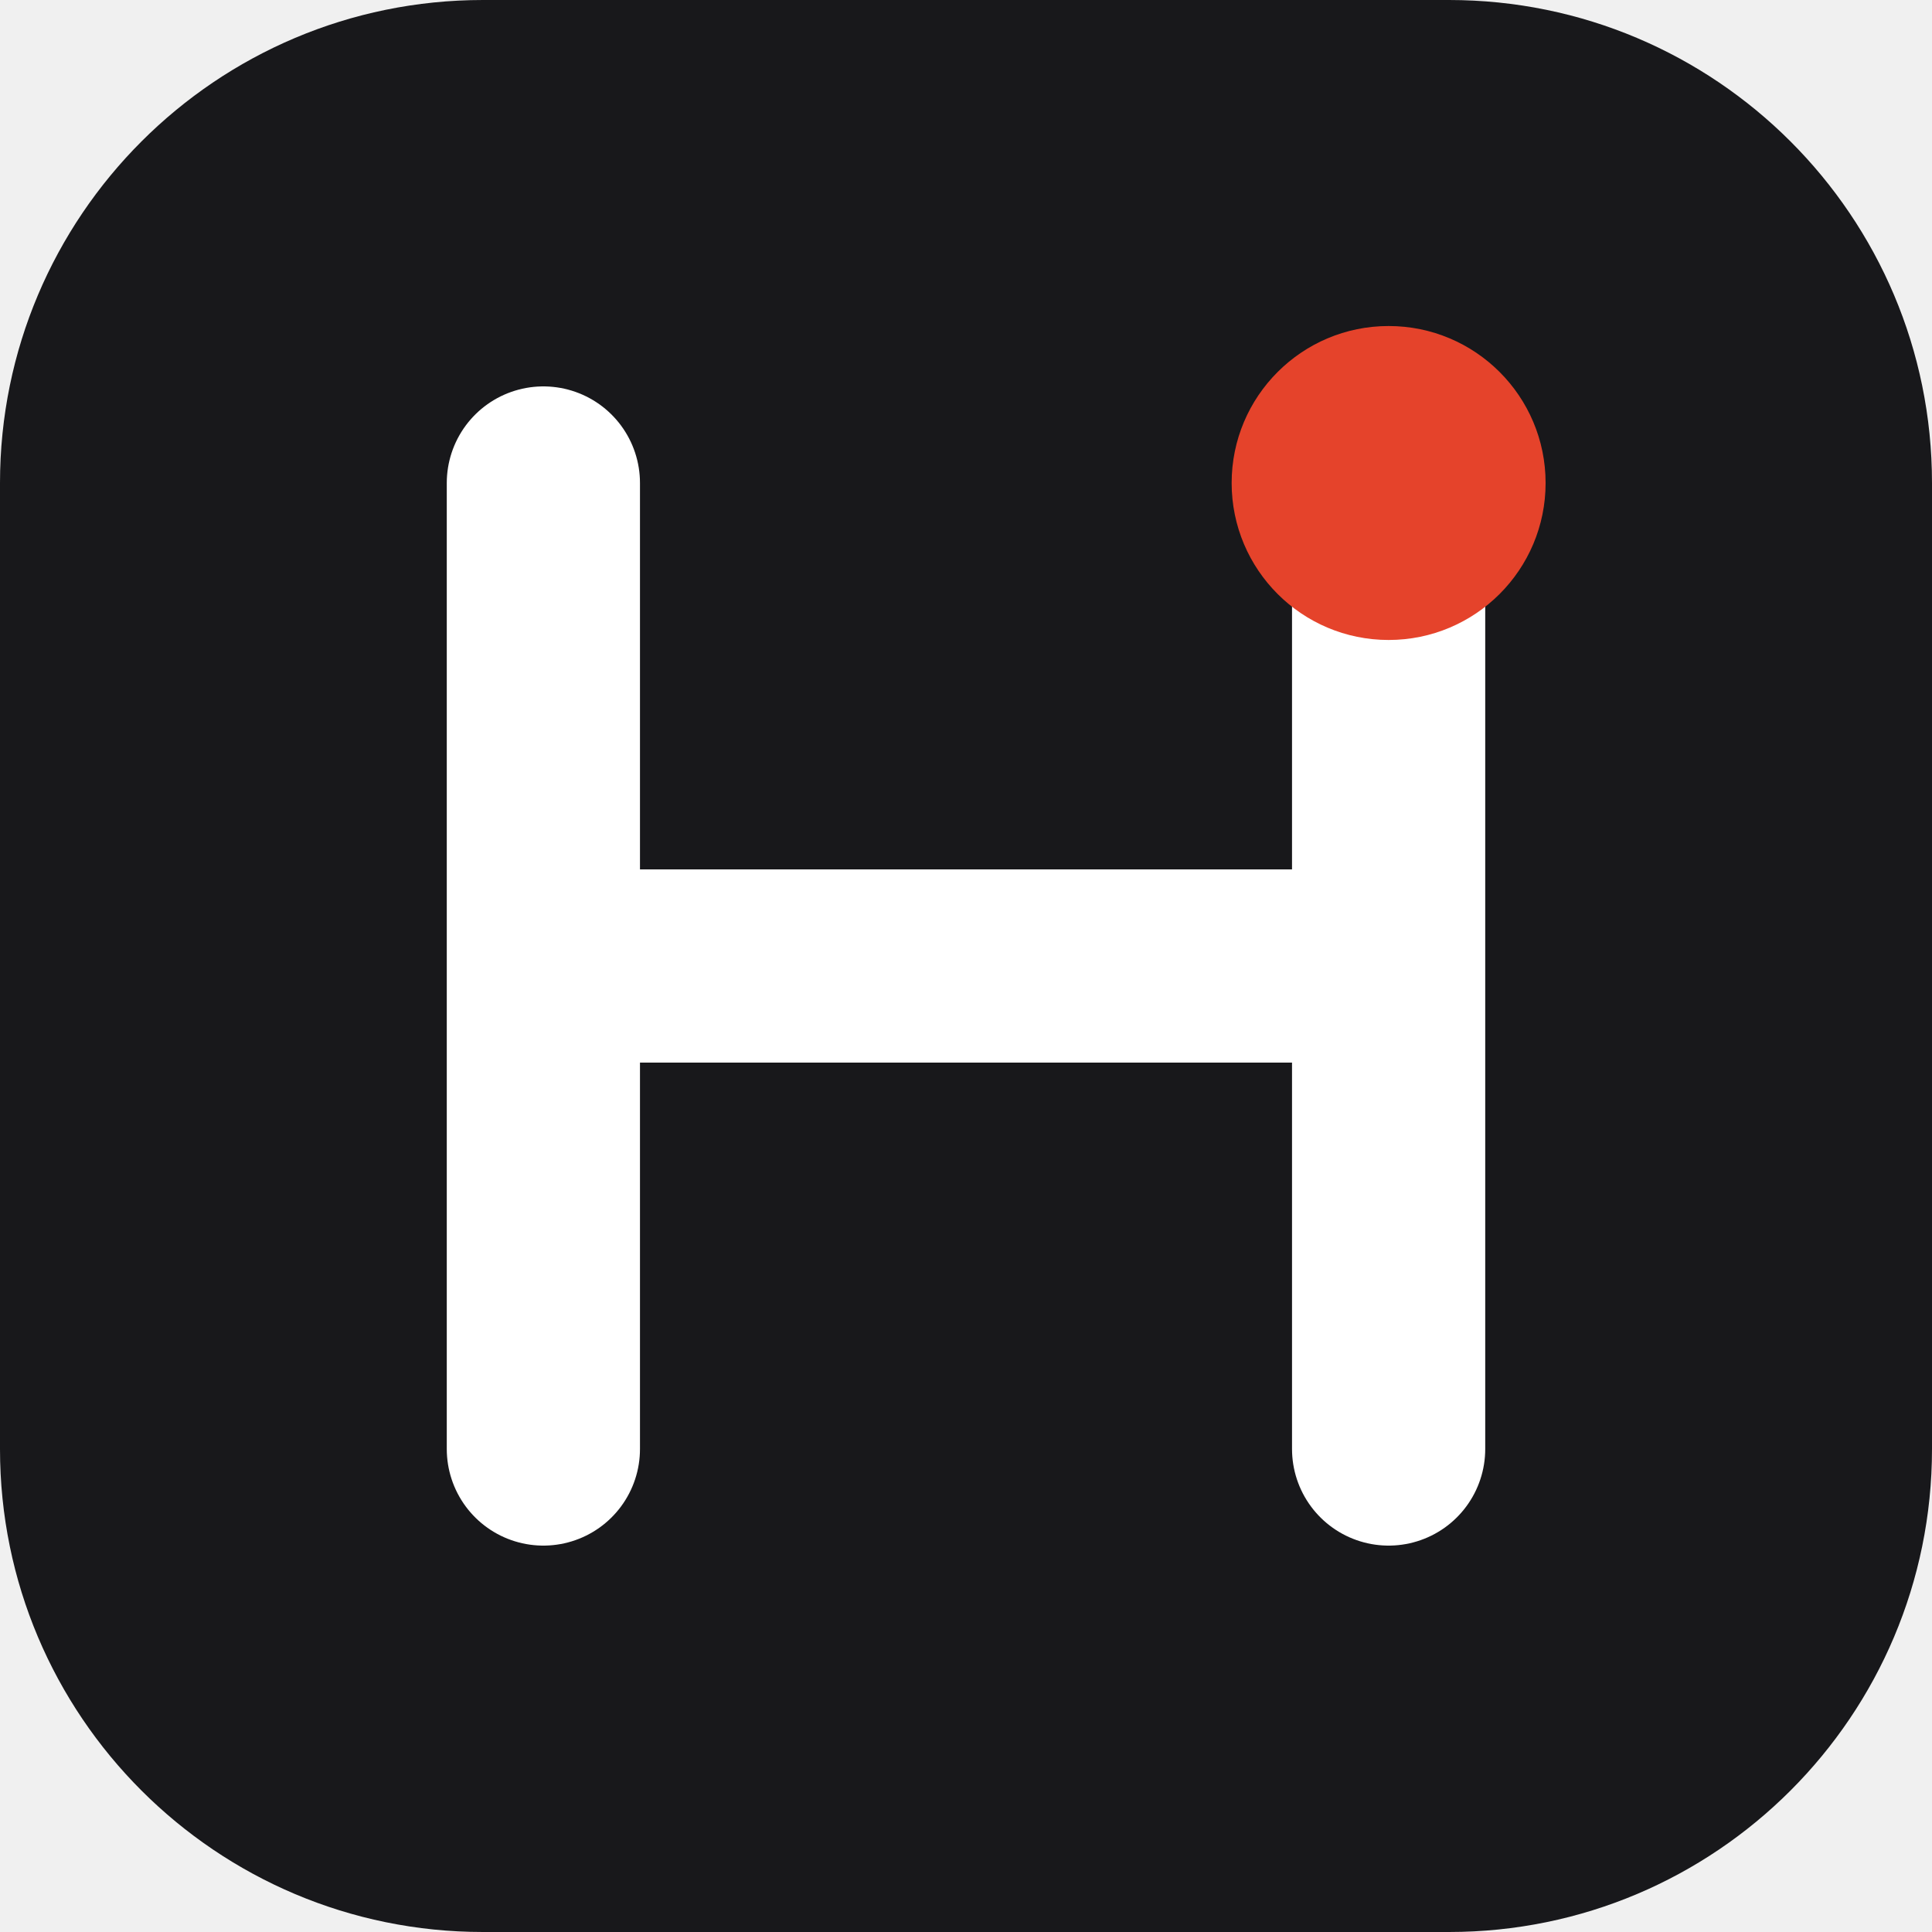
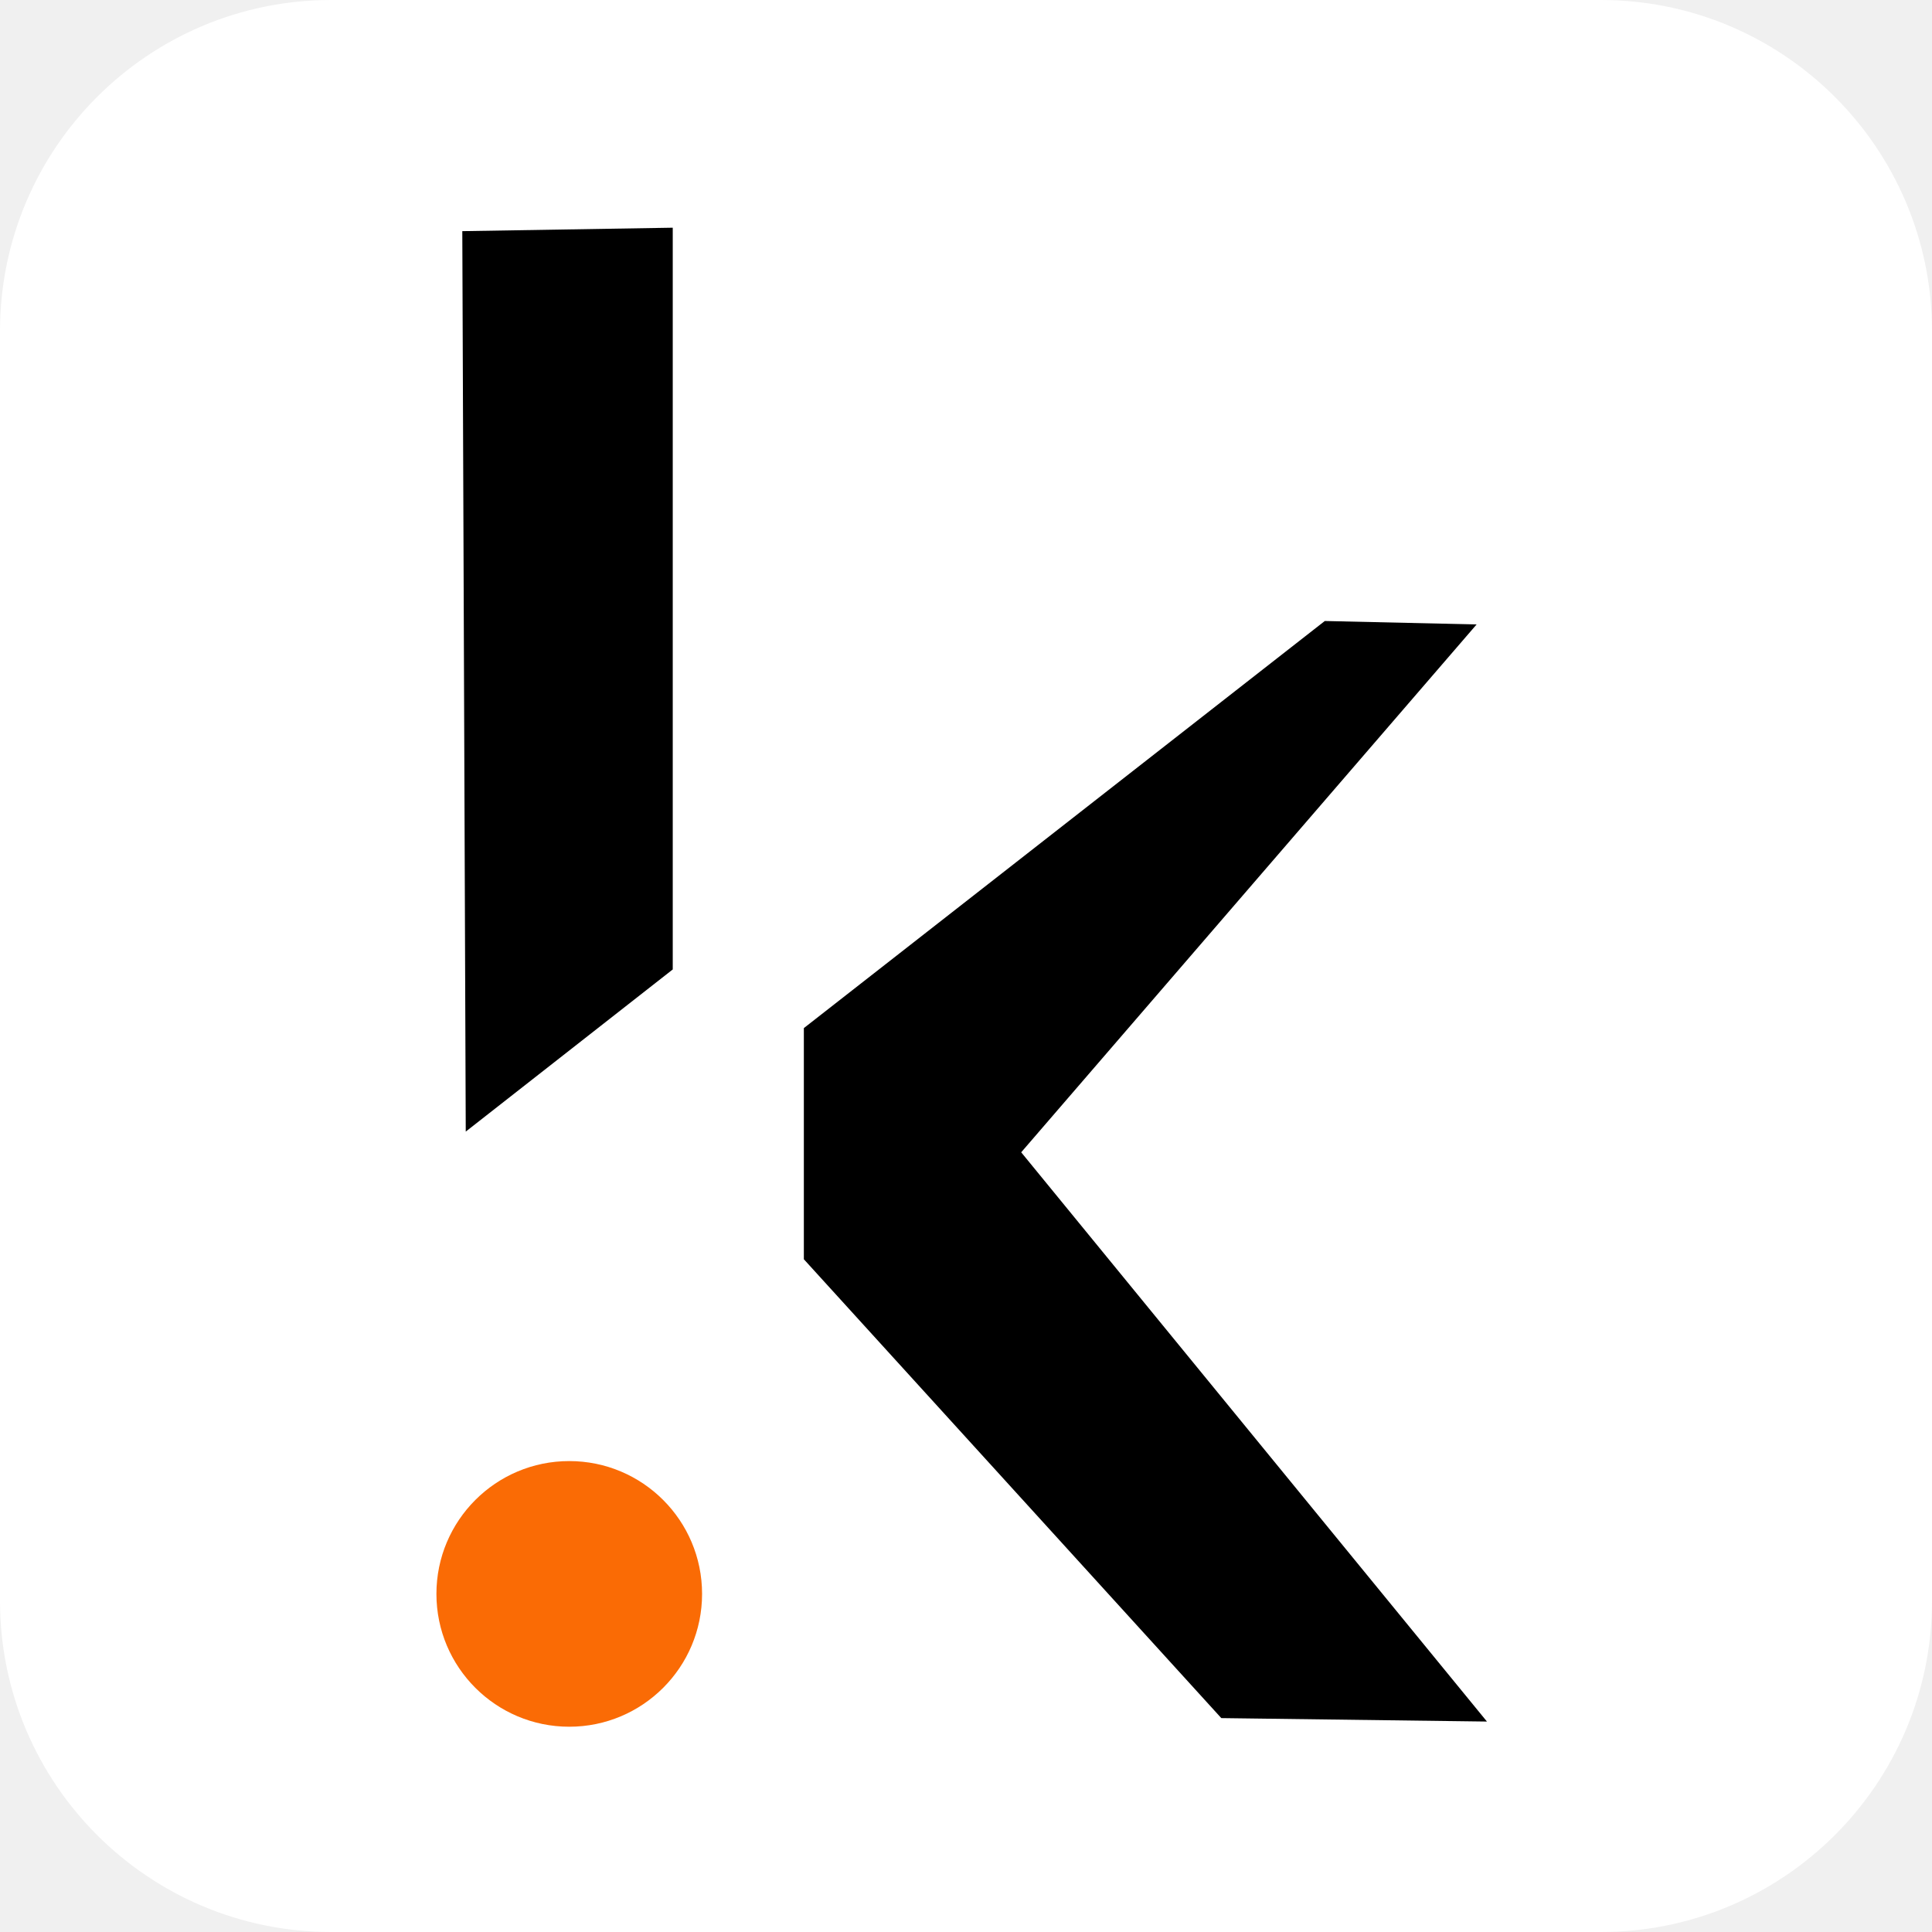
- <svg xmlns="http://www.w3.org/2000/svg" viewBox="0 0 32 32">
-   <rect width="32" height="32" rx="8" fill="#18181b" />
-   <path d="M9 8v16M23 8v16M9 16h14" stroke="#fff" stroke-width="3.2" stroke-linecap="round" />
-   <circle cx="23" cy="8" r="2.6" fill="#e5432b" />
+ <svg xmlns="http://www.w3.org/2000/svg" viewBox="58 26 560 560">
+   <rect x="58" y="26" width="560" height="560" rx="96" fill="#fff" />
+   <path fill="#000" d="M253,92 192,93 193,354 253,307zM442,206 291,324 291,391 412,524 489,525 354,360 486,207z" />
+   <circle cx="223" cy="488" r="38.5" fill="#fa6b05" />
</svg>
